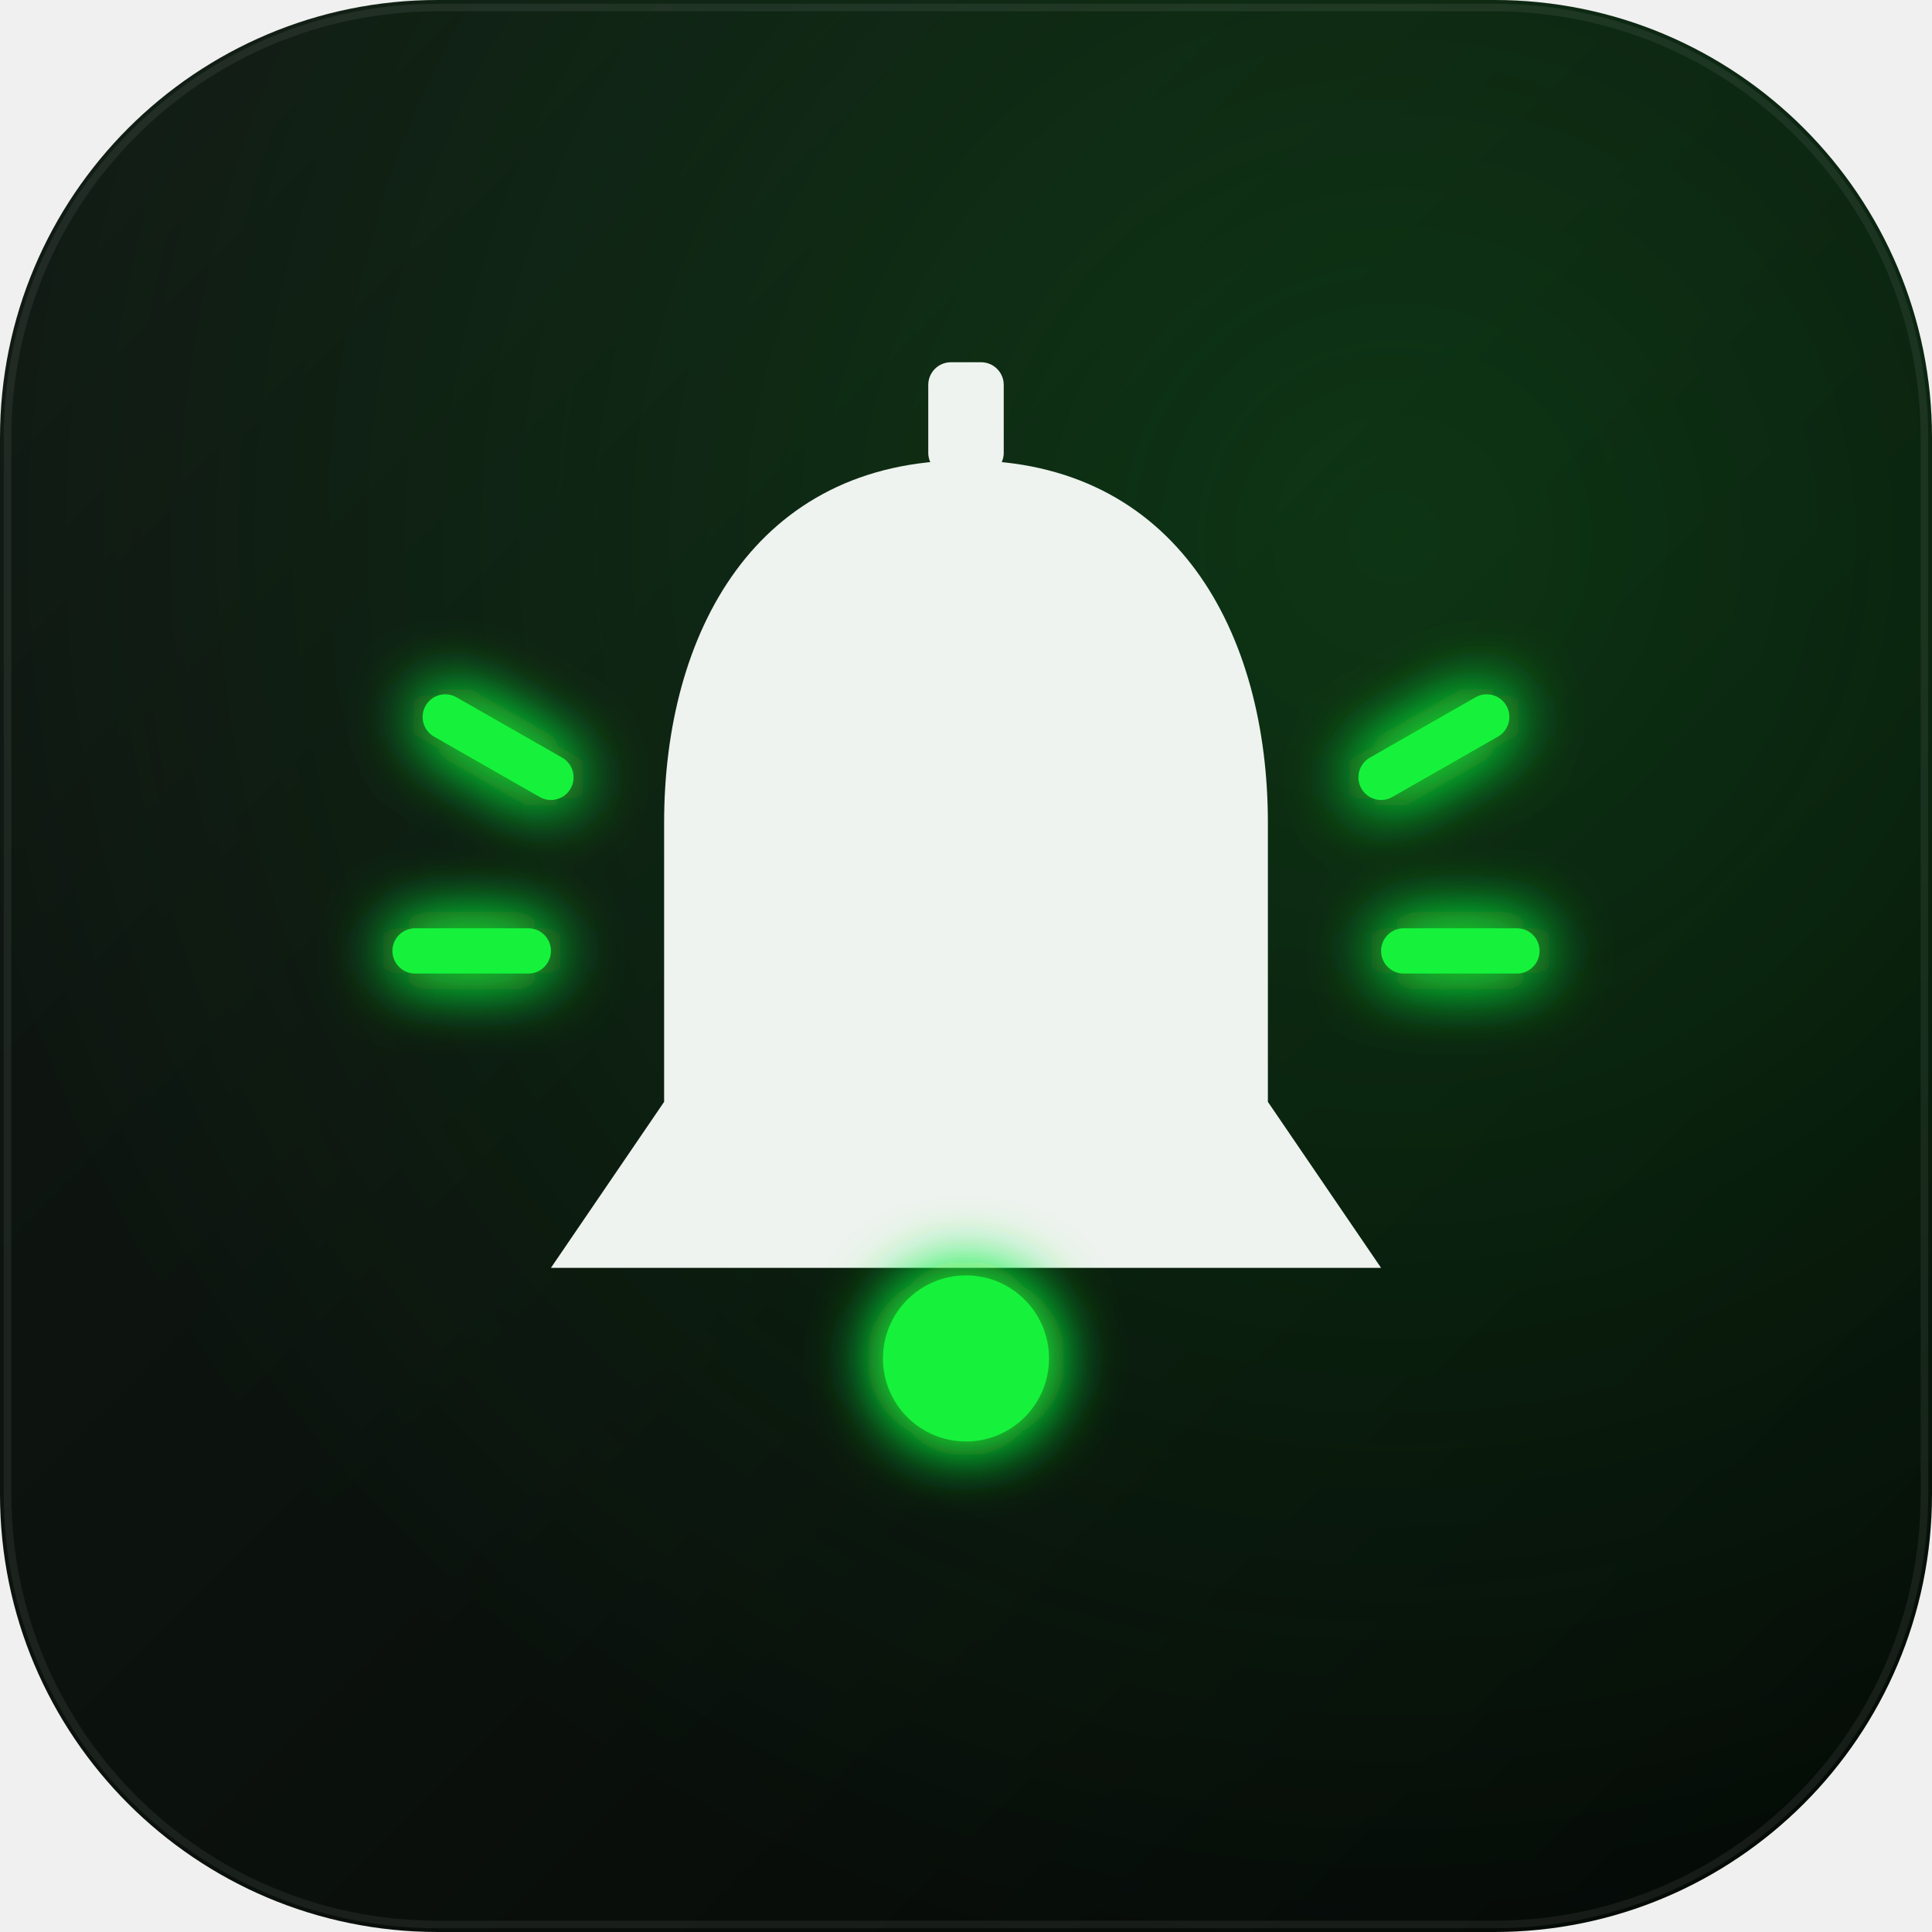
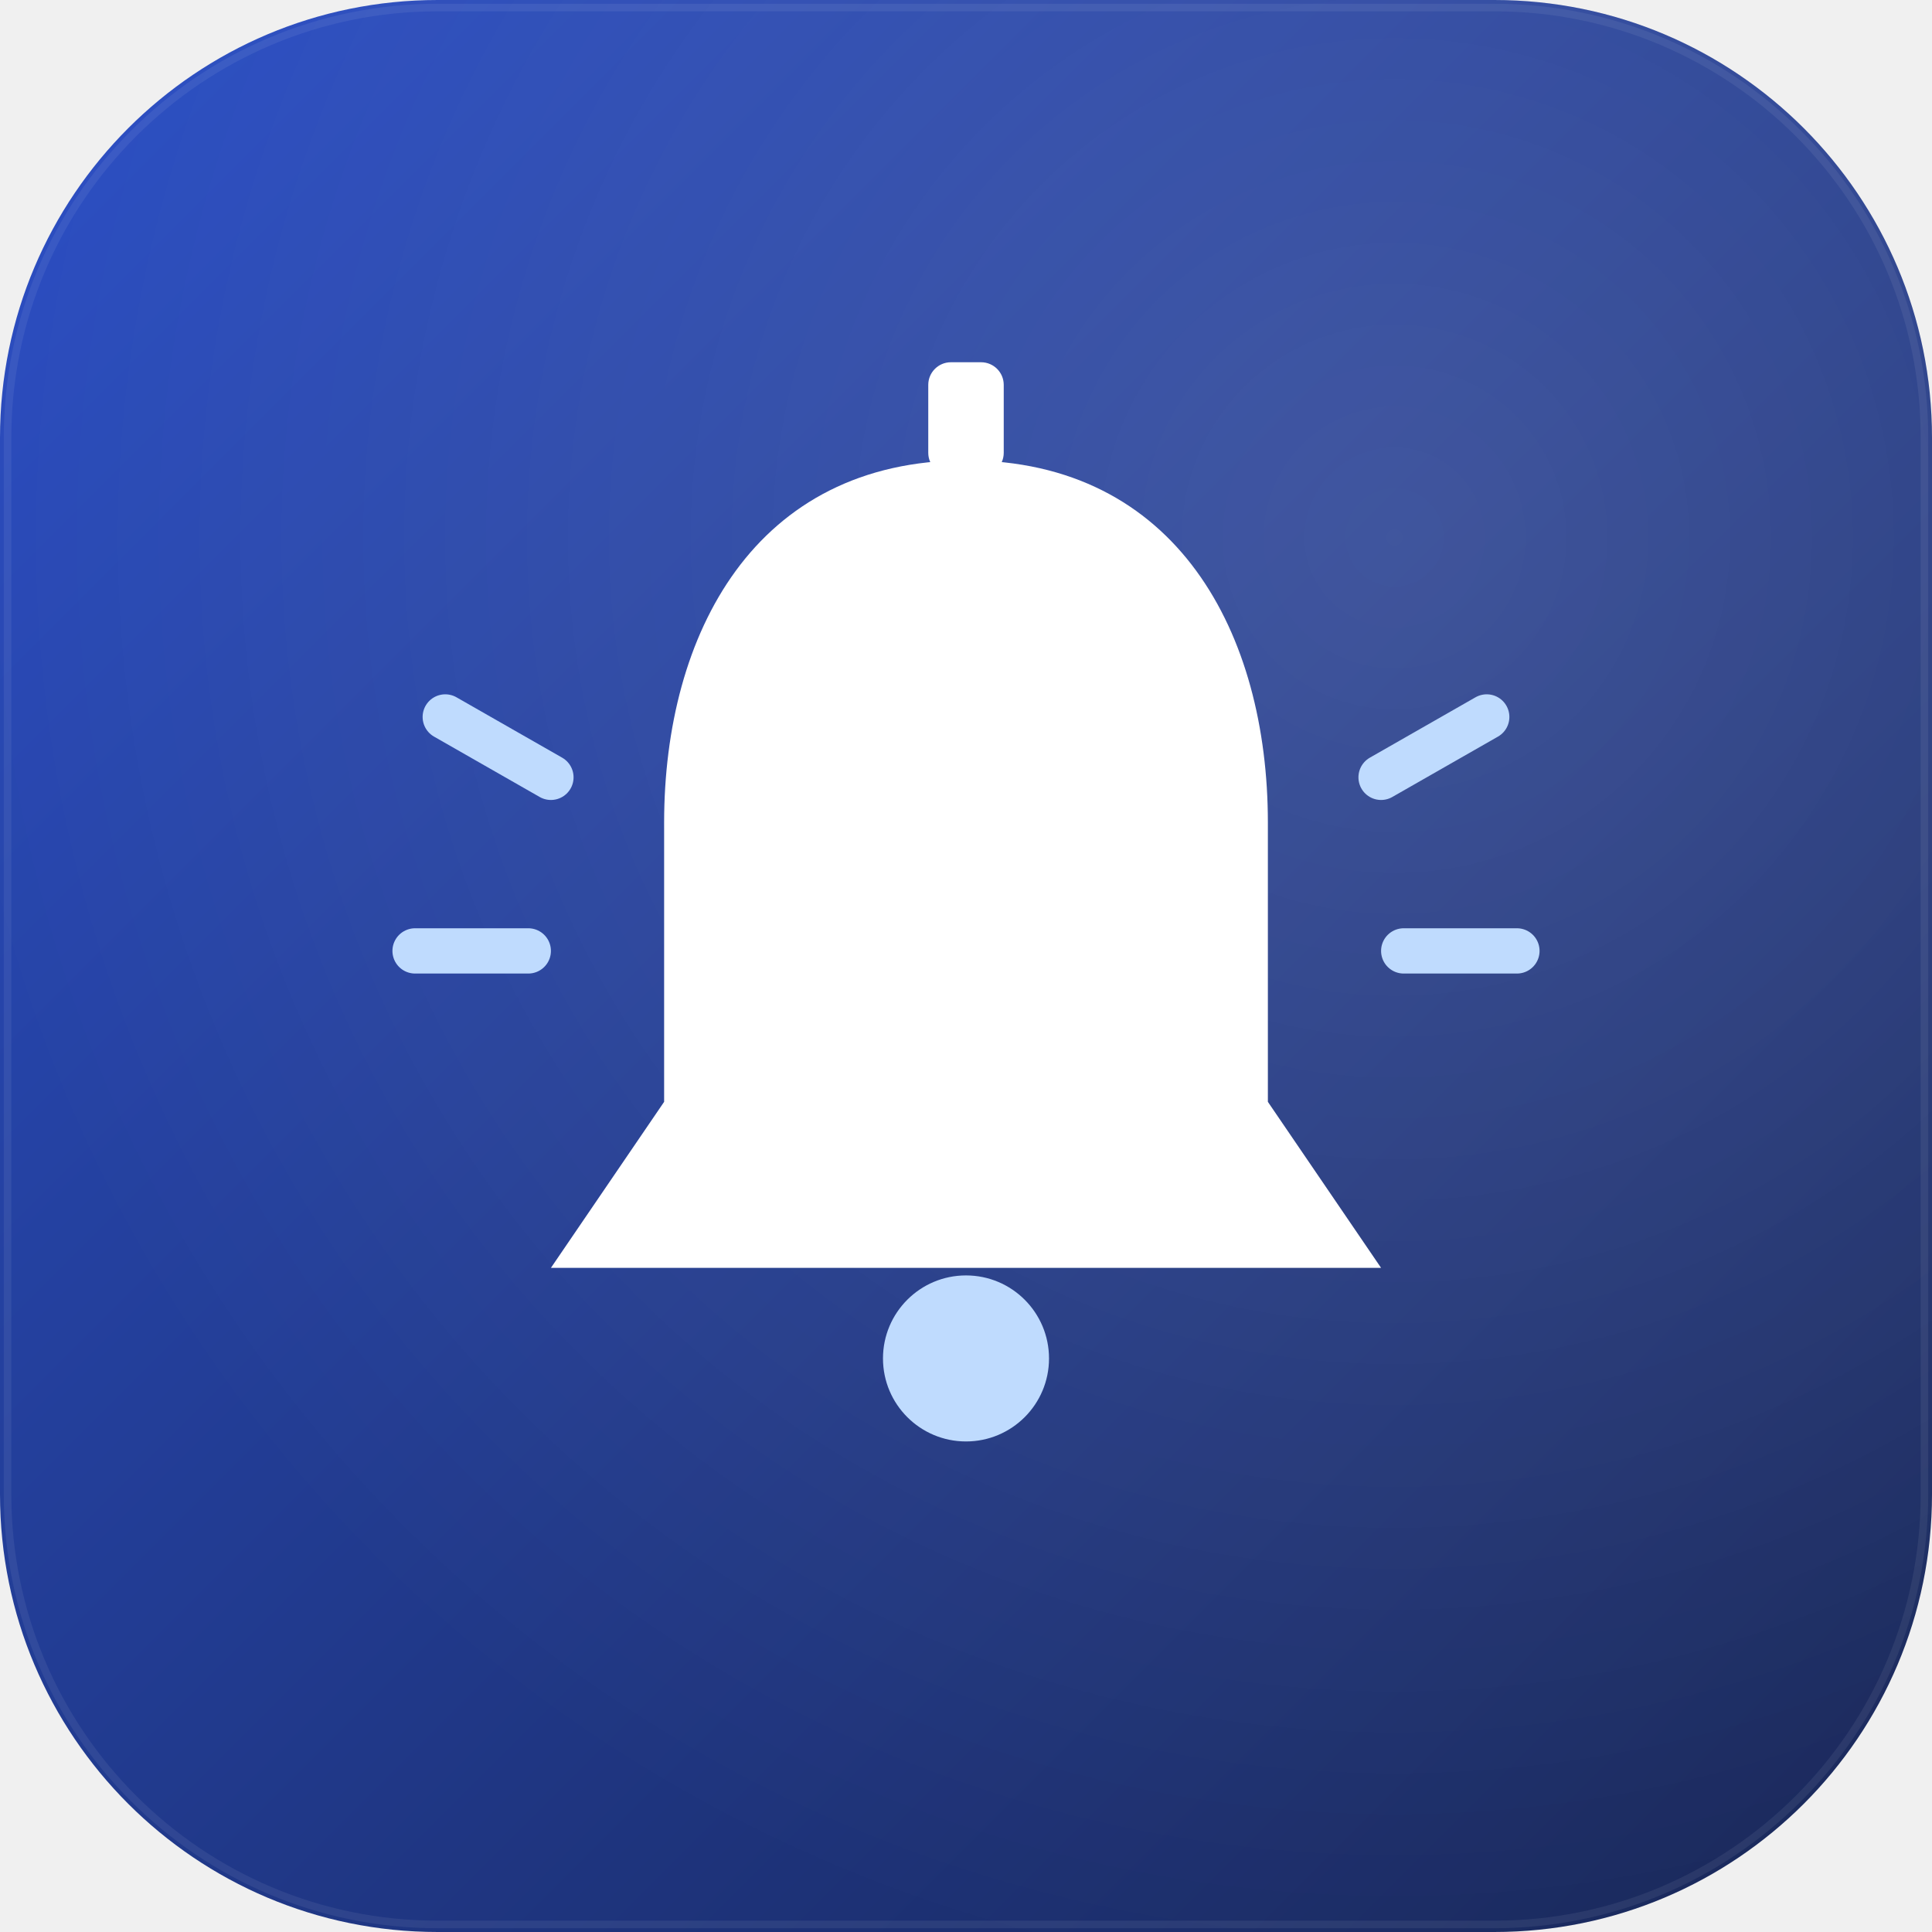
<svg xmlns="http://www.w3.org/2000/svg" viewBox="0 0 512 512" width="512" height="512" role="img" aria-label="IPODex">
  <defs>
    <linearGradient id="bg" x1="0" y1="0" x2="1" y2="1">
-       <stop offset="0" stop-color="#121B15" />
-       <stop offset="1" stop-color="#040705" />
+       <stop offset="0" stop-color="#2B4FC7" />
+       <stop offset="1" stop-color="#172554" />
    </linearGradient>
    <radialGradient id="halo" cx="0.72" cy="0.28" r="0.75">
-       <stop offset="0" stop-color="#19F23A" stop-opacity="0.16" />
-       <stop offset="1" stop-color="#19F23A" stop-opacity="0" />
+       <stop offset="0" stop-color="#FFFFFF" stop-opacity="0.14" />
+       <stop offset="1" stop-color="#FFFFFF" stop-opacity="0" />
    </radialGradient>
    <filter id="glow" filterUnits="userSpaceOnUse" x="0" y="0" width="512" height="512">
      <feGaussianBlur in="SourceGraphic" stdDeviation="9" result="b" />
      <feMerge>
        <feMergeNode in="b" />
        <feMergeNode in="b" />
        <feMergeNode in="SourceGraphic" />
      </feMerge>
    </filter>
  </defs>
  <rect width="512" height="512" rx="116" fill="url(#bg)" />
  <rect width="512" height="512" rx="116" fill="url(#halo)" />
  <rect x="2" y="2" width="508" height="508" rx="114" fill="none" stroke="#FFFFFF" stroke-opacity="0.07" stroke-width="2" />
-   <path d="M256 122 C200 122 176 168 176 218 V292 L146 336 H366 L336 292 V218 C336 168 312 122 256 122 Z" fill="#EEF3EF" />
-   <rect x="246" y="96" width="20" height="30" rx="6" fill="#EEF3EF" />
-   <circle cx="256" cy="360" r="22" fill="#19F23A" filter="url(#glow)" />
-   <g stroke="#19F23A" stroke-width="12" stroke-linecap="round" filter="url(#glow)">
+   <path d="M256 122 C200 122 176 168 176 218 V292 L146 336 H366 L336 292 V218 C336 168 312 122 256 122 Z" fill="#FFFFFF" />
+   <rect x="246" y="96" width="20" height="30" rx="6" fill="#FFFFFF" />
+   <circle cx="256" cy="360" r="22" fill="#BFDBFE" />
+   <g stroke="#BFDBFE" stroke-width="12" stroke-linecap="round">
    <line x1="118" y1="190" x2="146" y2="206" />
    <line x1="394" y1="190" x2="366" y2="206" />
    <line x1="110" y1="252" x2="140" y2="252" />
    <line x1="402" y1="252" x2="372" y2="252" />
  </g>
</svg>
